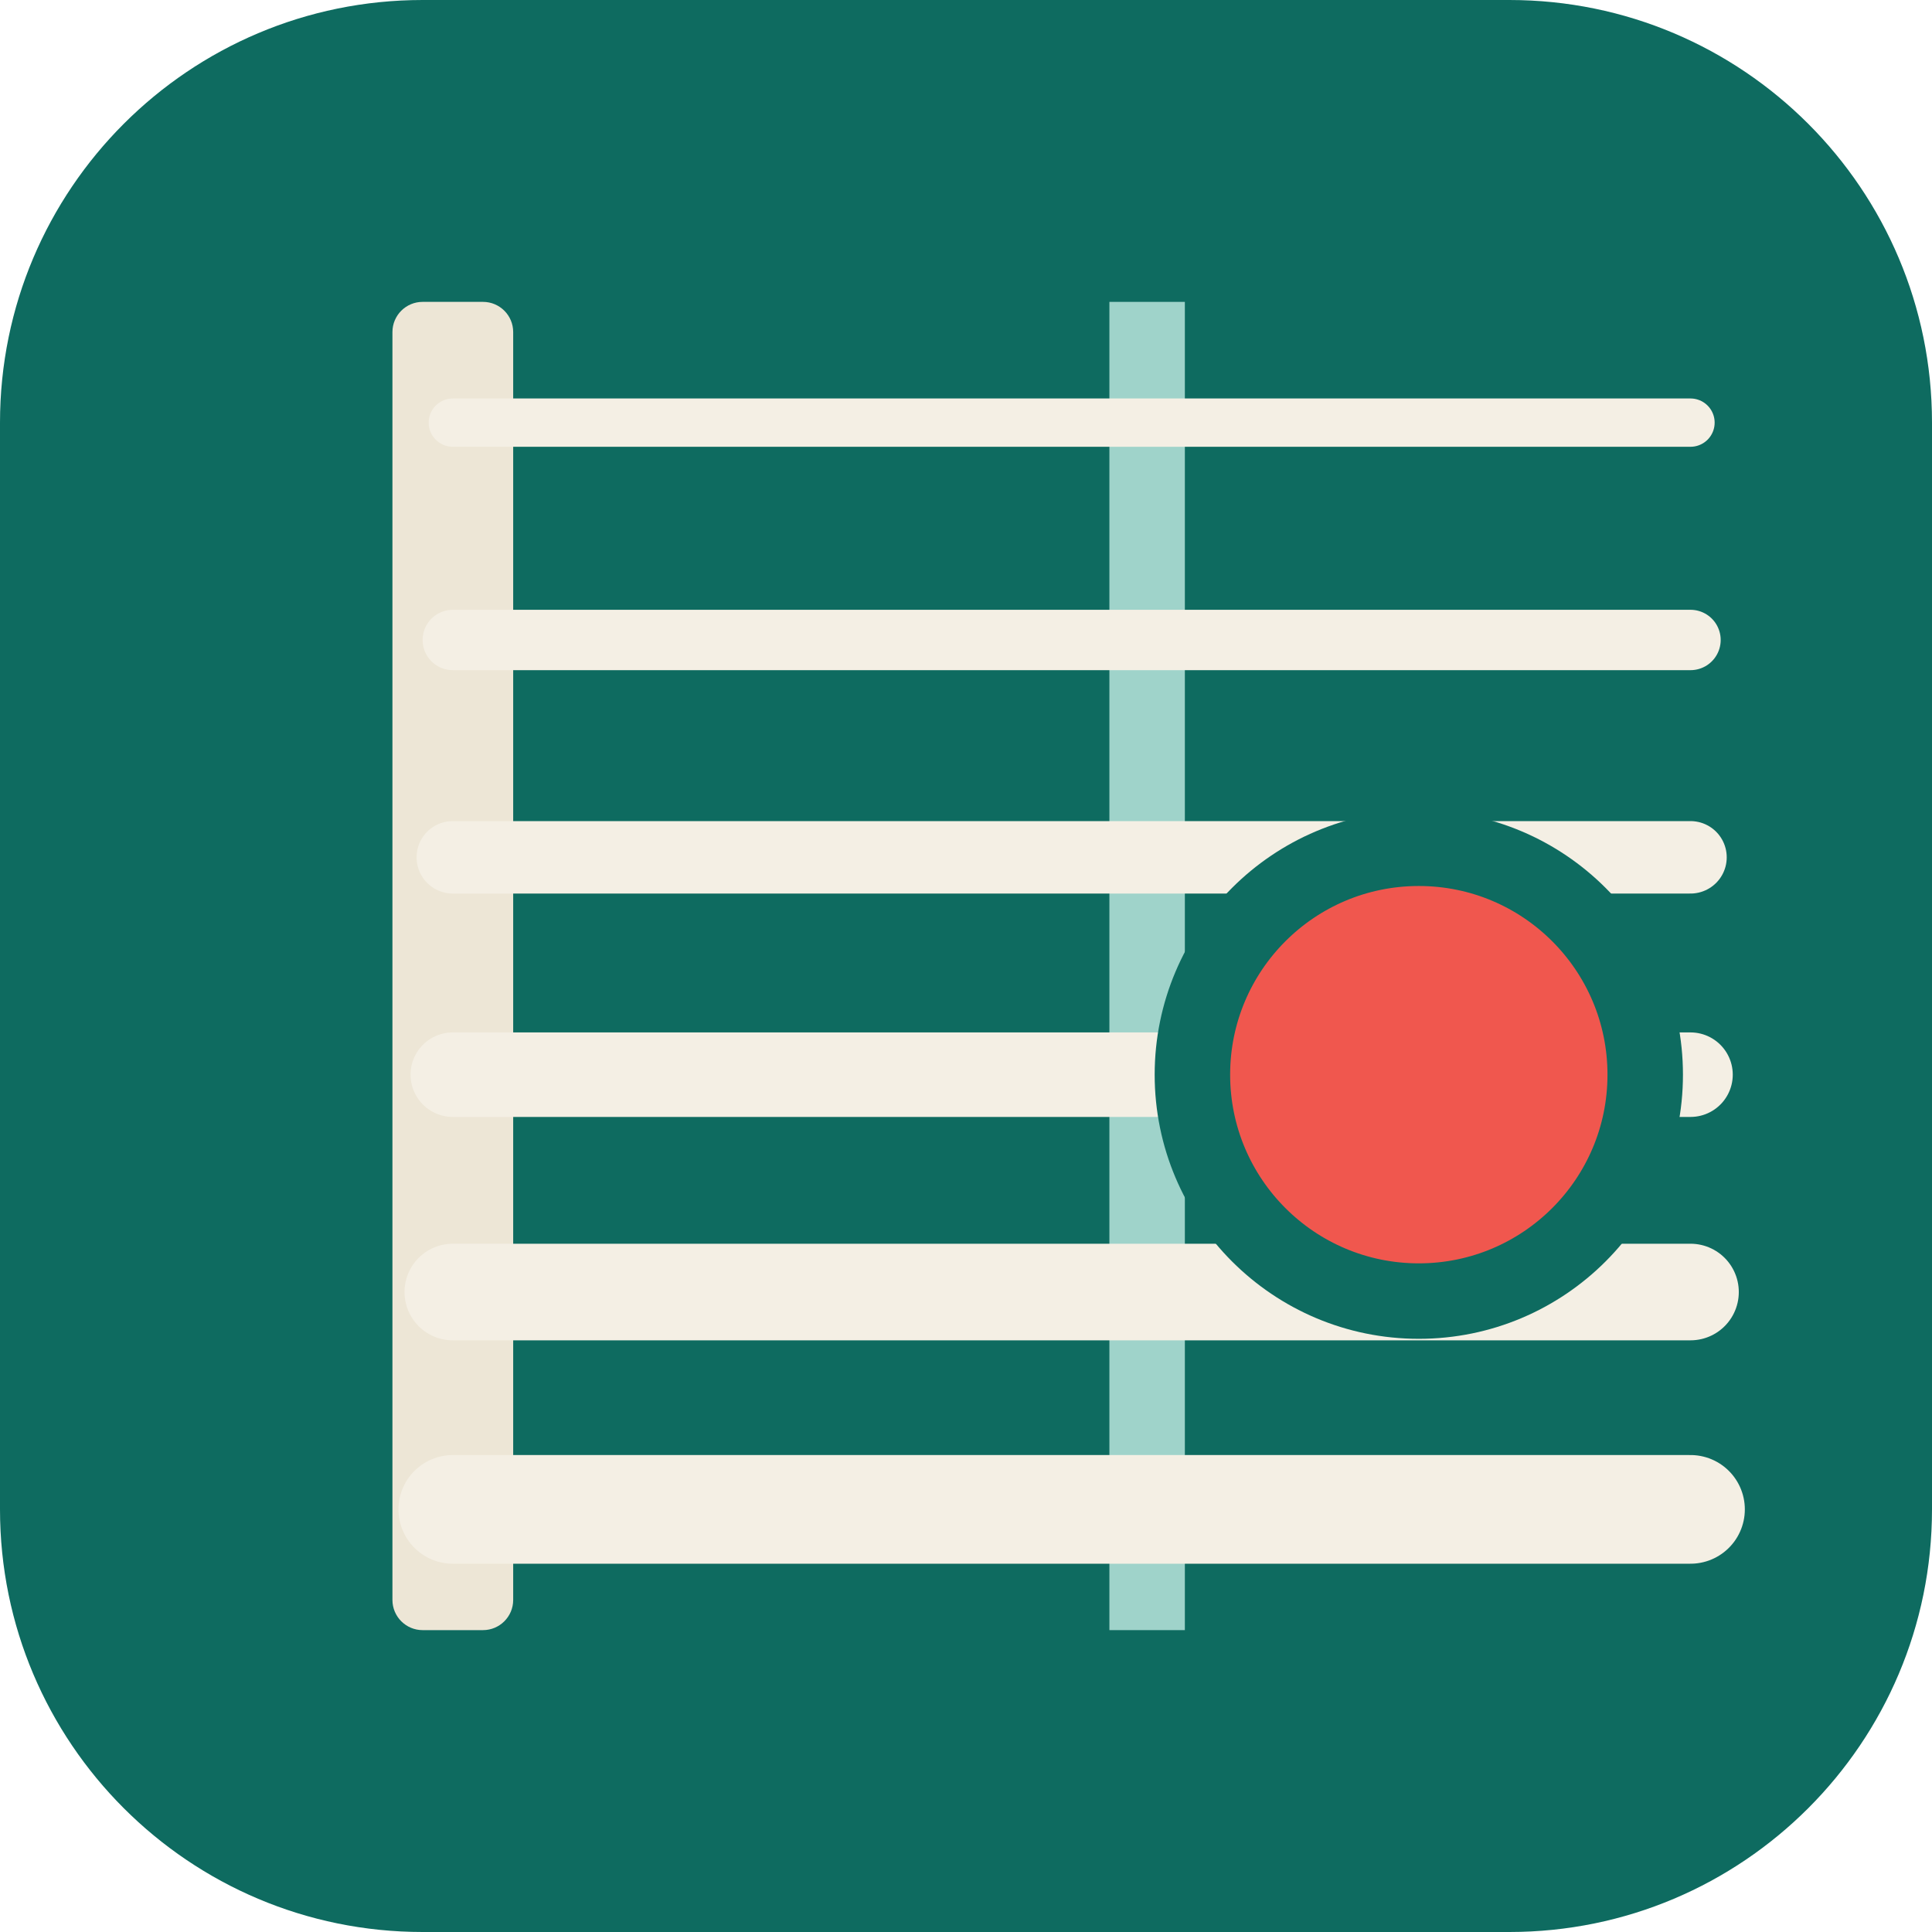
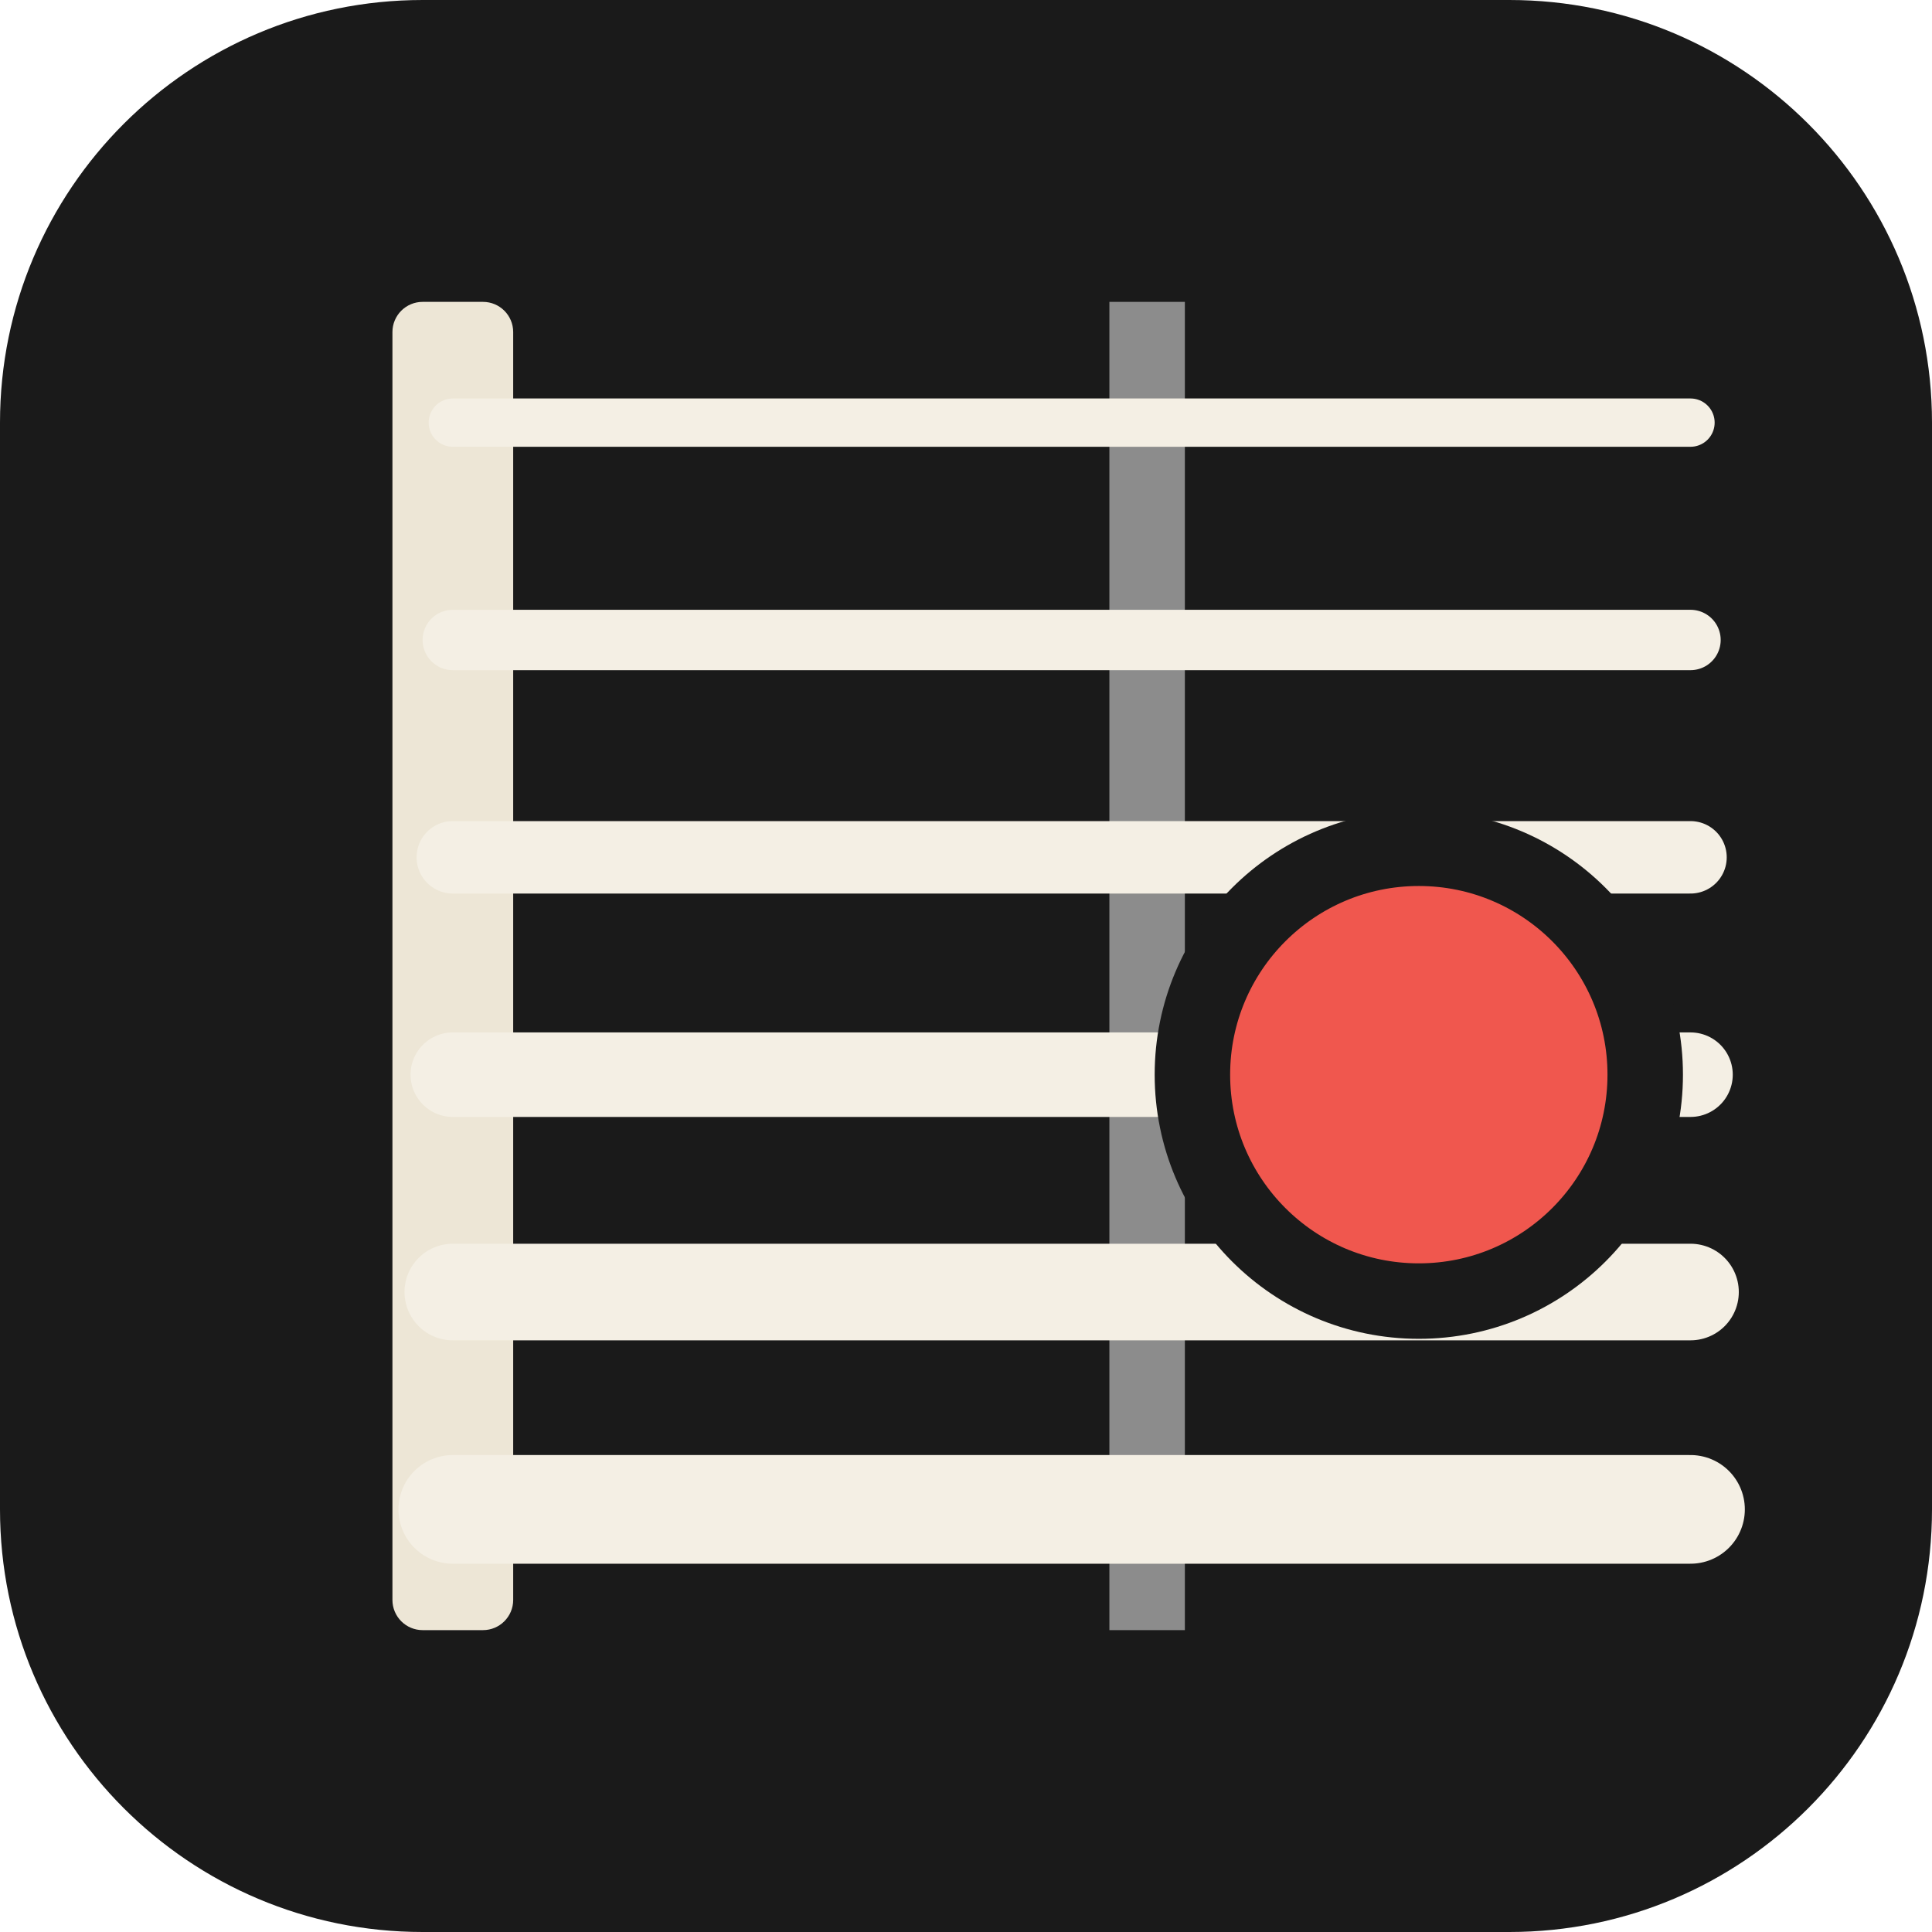
<svg xmlns="http://www.w3.org/2000/svg" viewBox="0 0 64 64">
-   <rect width="64" height="64" rx="14" fill="#0E6B60" />
+   <rect width="64" height="64" rx="14" fill="#1A1A1A" />
  <rect x="13" y="10" width="4" height="44" rx="1" fill="#EDE6D6" />
-   <line x1="38" y1="10" x2="38" y2="54" stroke="#9FD3CA" stroke-width="2.5" />
+   <line x1="38" y1="10" x2="38" y2="54" stroke="#8C8C8C" stroke-width="2.5" />
  <g stroke="#F4EFE4" stroke-linecap="round">
    <line x1="15" y1="14" x2="56" y2="14" stroke-width="1.6" />
    <line x1="15" y1="21.2" x2="56" y2="21.2" stroke-width="2" />
    <line x1="15" y1="28.4" x2="56" y2="28.4" stroke-width="2.4" />
    <line x1="15" y1="35.6" x2="56" y2="35.6" stroke-width="2.8" />
    <line x1="15" y1="42.8" x2="56" y2="42.8" stroke-width="3.2" />
    <line x1="15" y1="50" x2="56" y2="50" stroke-width="3.6" />
  </g>
-   <circle cx="47" cy="35.6" r="7.5" fill="#F0574E" stroke="#0E6B60" stroke-width="2.5" />
+   <circle cx="47" cy="35.6" r="7.5" fill="#F0574E" stroke="#1A1A1A" stroke-width="2.5" />
</svg>
